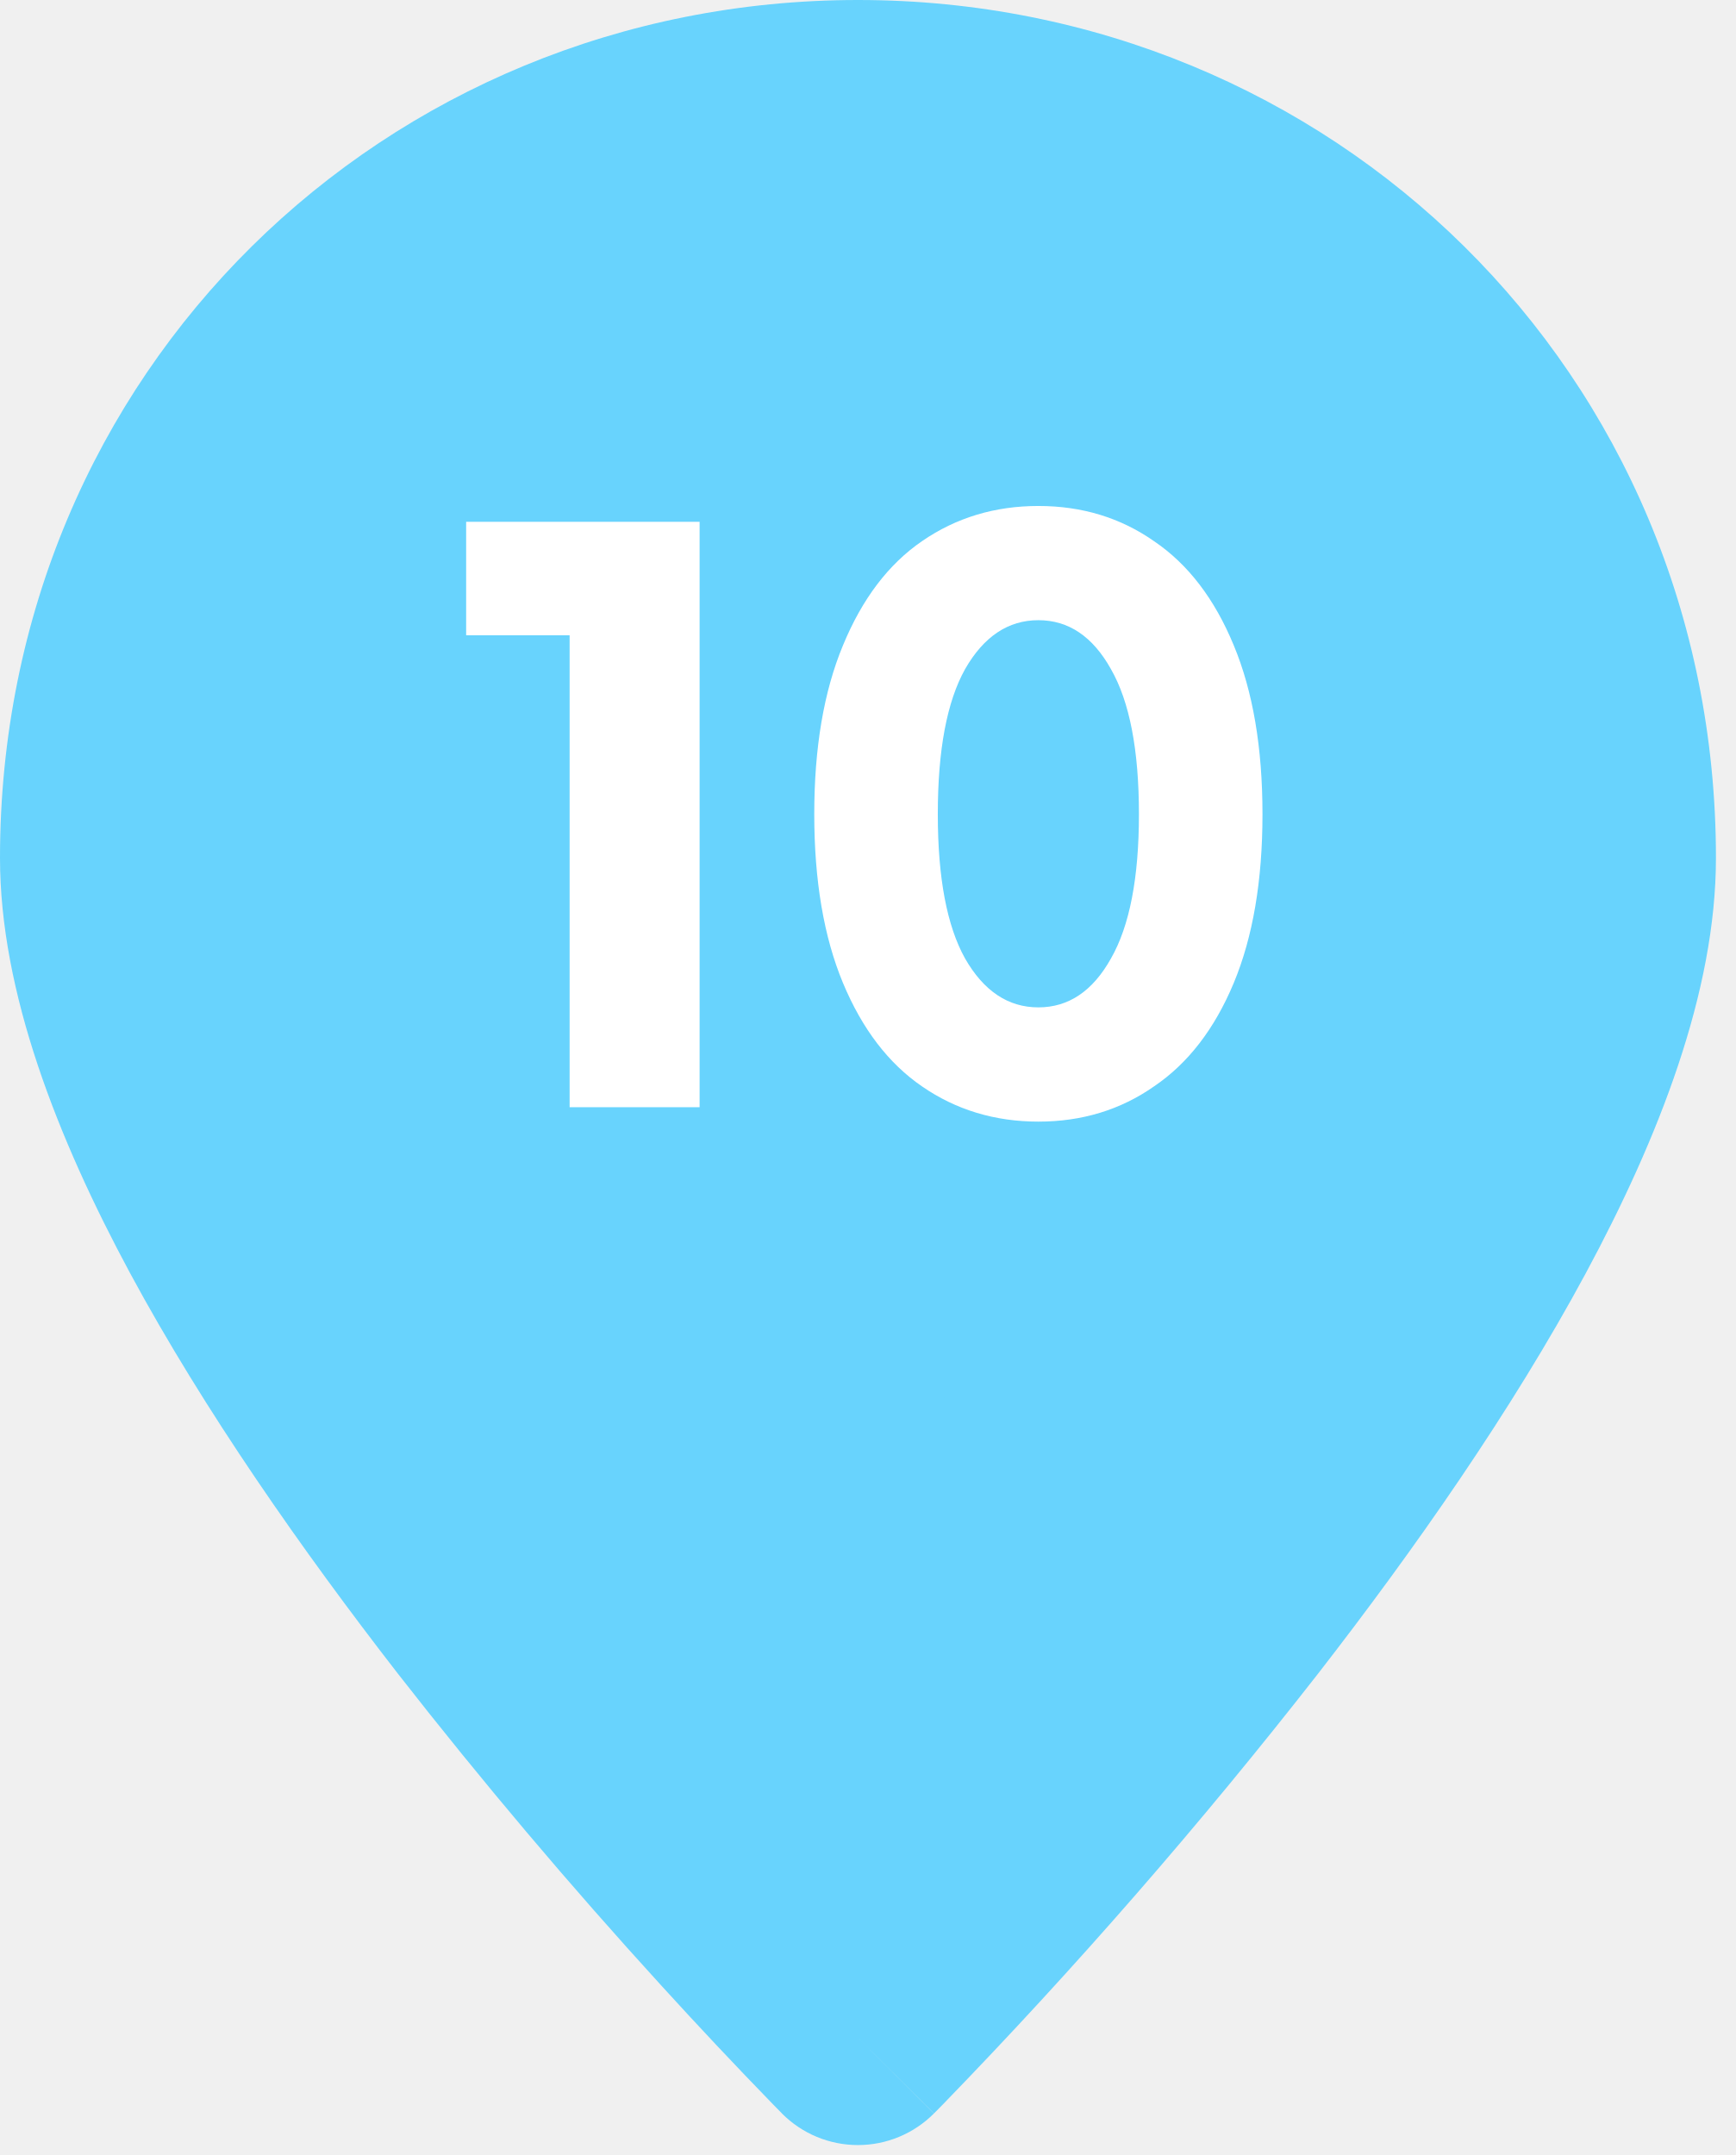
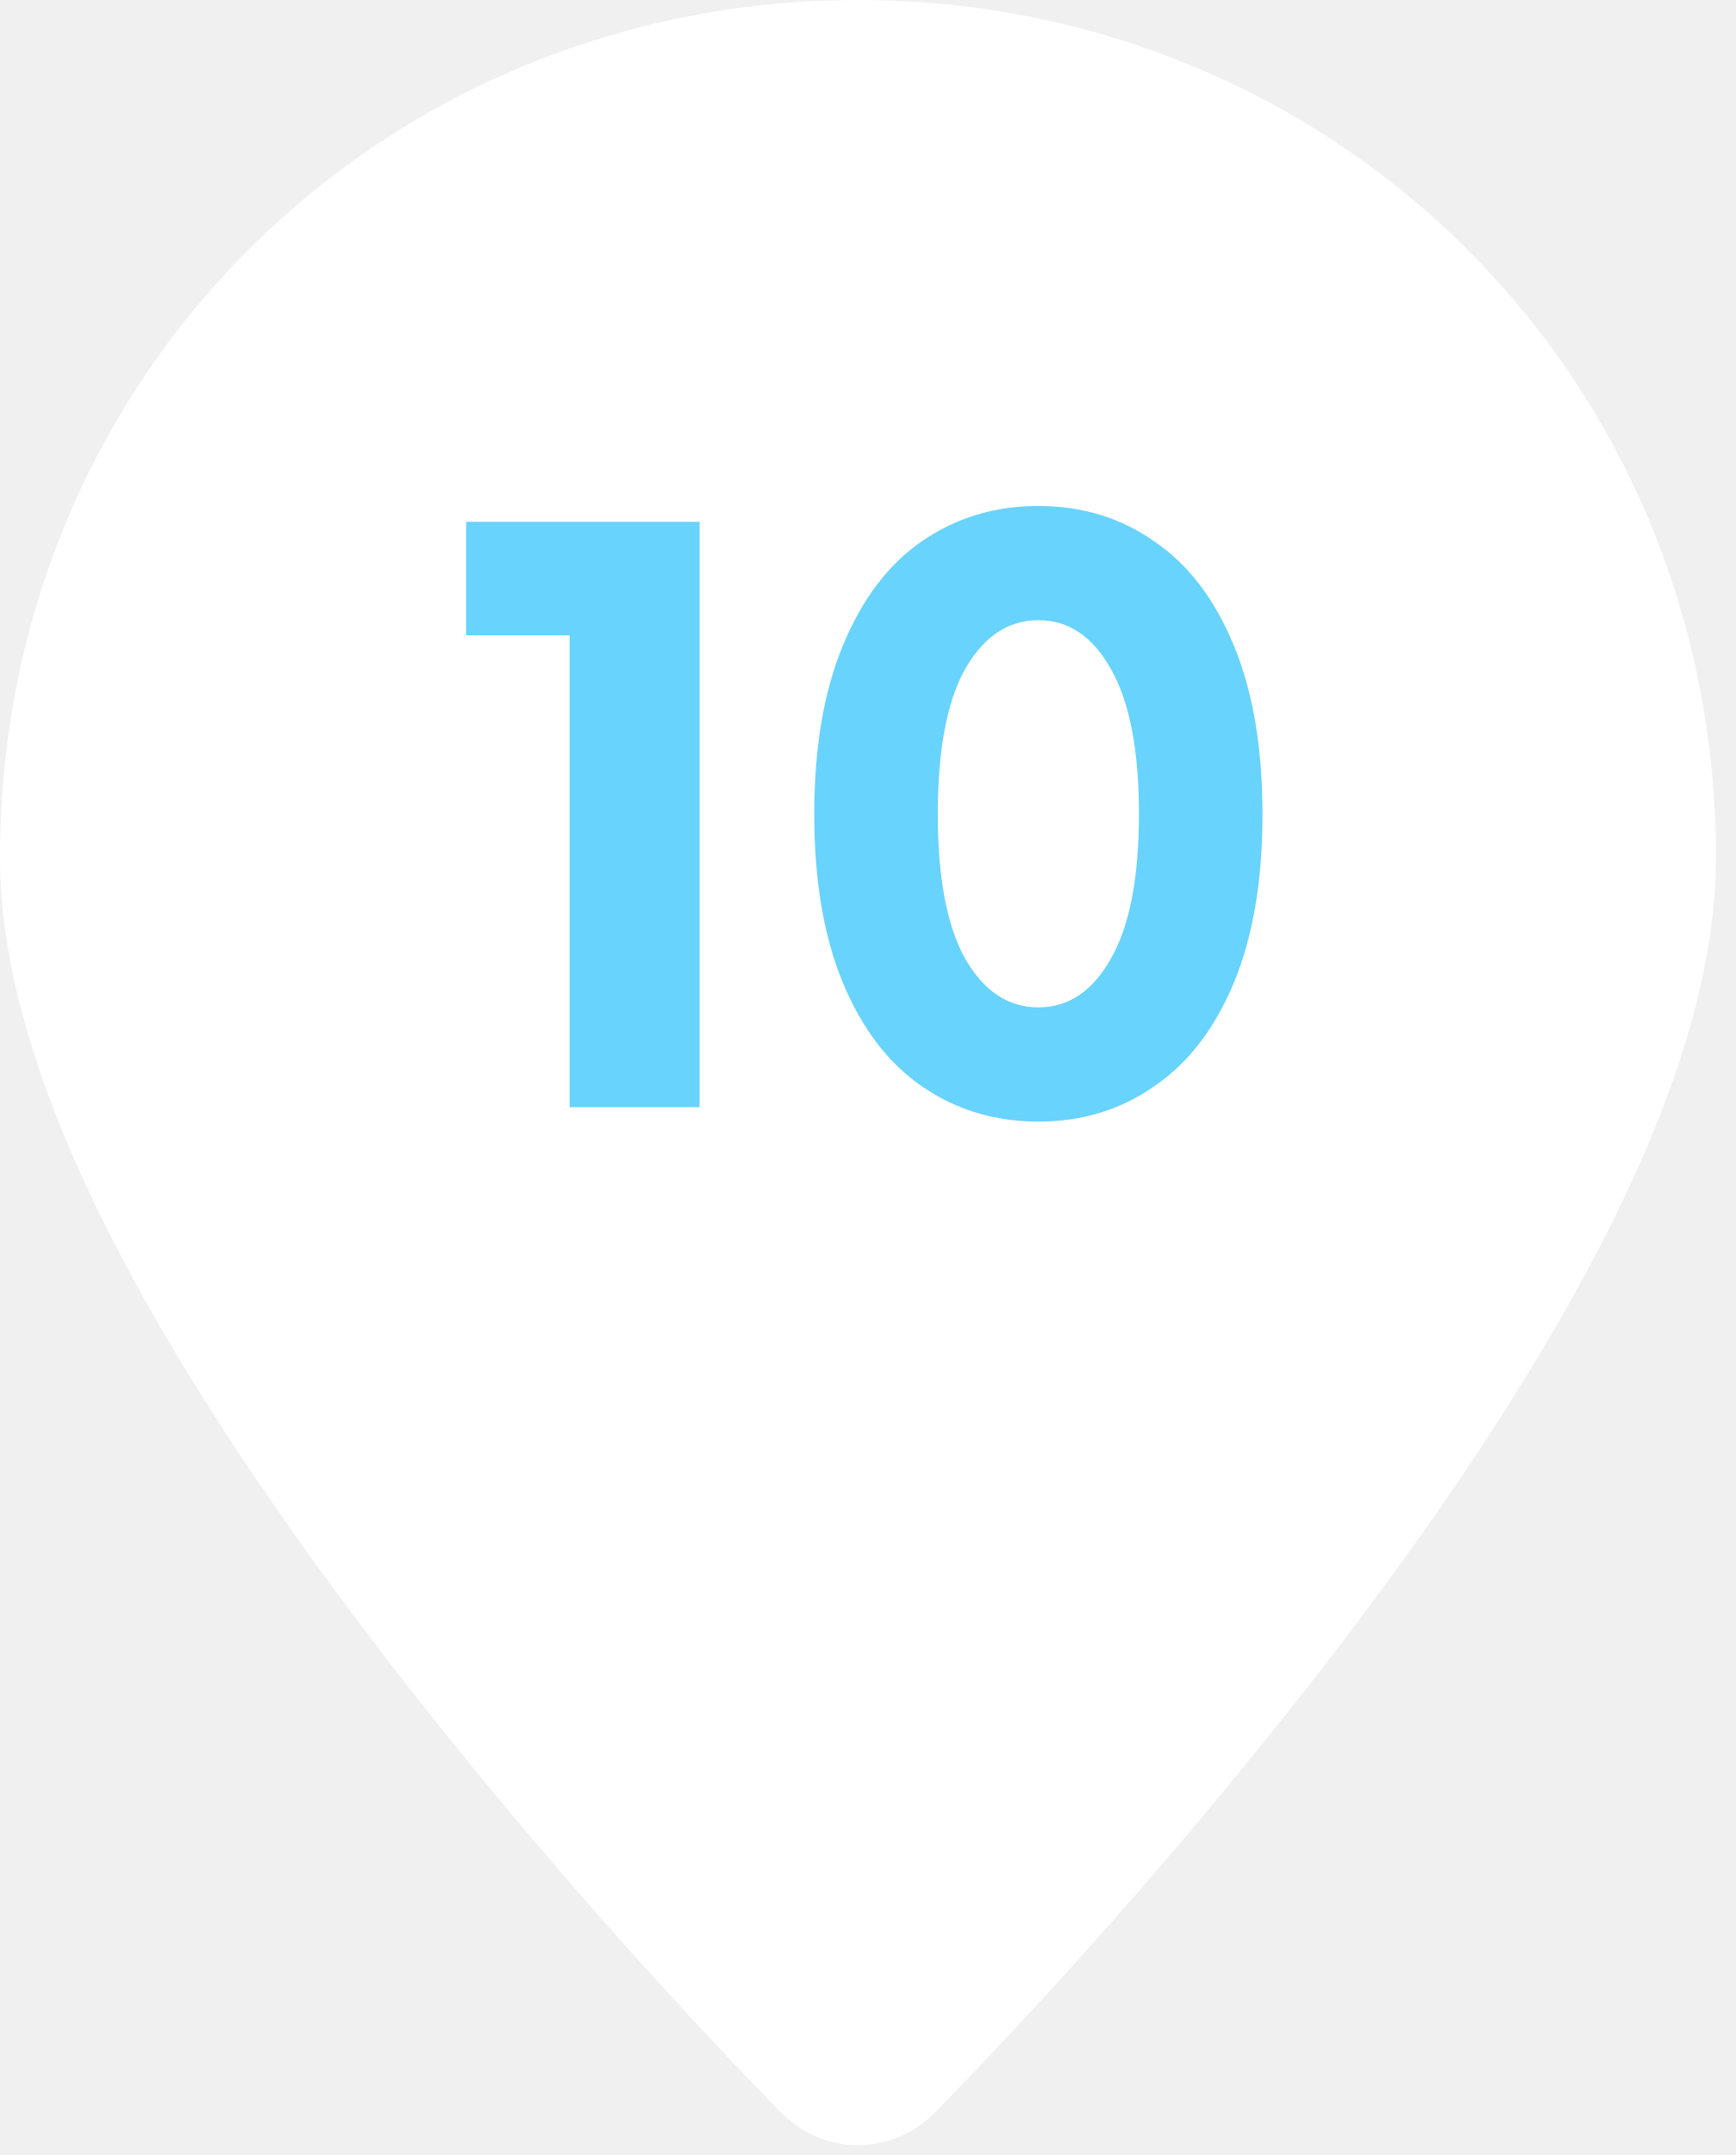
<svg xmlns="http://www.w3.org/2000/svg" width="58" height="72" viewBox="0 0 58 72" fill="none">
-   <path fill-rule="evenodd" clip-rule="evenodd" d="M28.667 68.083L31.204 70.613C30.871 70.947 30.475 71.213 30.039 71.394C29.604 71.575 29.137 71.668 28.665 71.668C28.193 71.668 27.726 71.575 27.29 71.394C26.855 71.213 26.459 70.947 26.126 70.613L26.105 70.588L26.044 70.527L25.822 70.301C24.558 69 23.316 67.679 22.095 66.338C19.029 62.979 16.093 59.503 13.294 55.918C10.098 51.797 6.83 47.139 4.347 42.538C1.917 38.026 0 33.139 0 28.667C0 12.402 12.871 0 28.667 0C44.462 0 57.333 12.402 57.333 28.667C57.333 33.139 55.416 38.026 52.987 42.534C50.504 47.142 47.239 51.797 44.039 55.918C40.124 60.933 35.942 65.735 31.512 70.301L31.29 70.527L31.229 70.588L31.207 70.61L28.667 68.083ZM28.667 39.417C31.518 39.417 34.252 38.284 36.268 36.268C38.284 34.252 39.417 31.518 39.417 28.667C39.417 25.816 38.284 23.081 36.268 21.065C34.252 19.049 31.518 17.917 28.667 17.917C25.816 17.917 23.081 19.049 21.065 21.065C19.049 23.081 17.917 25.816 17.917 28.667C17.917 31.518 19.049 34.252 21.065 36.268C23.081 38.284 25.816 39.417 28.667 39.417Z" fill="#68D3FD" />
-   <circle cx="29.498" cy="29.332" r="17.498" fill="#68D3FD" />
-   <path d="M23.375 36.993H19.032V21.226H15.575V17.433H23.375V36.993ZM34.694 16.905C36.15 16.905 37.438 17.297 38.558 18.081C39.694 18.849 40.582 20.009 41.222 21.561C41.862 23.098 42.182 24.977 42.182 27.201C42.182 29.425 41.862 31.305 41.222 32.842C40.582 34.377 39.694 35.529 38.558 36.297C37.438 37.081 36.15 37.474 34.694 37.474C33.238 37.474 31.942 37.081 30.806 36.297C29.686 35.529 28.806 34.377 28.166 32.842C27.526 31.305 27.206 29.425 27.206 27.201C27.206 24.977 27.526 23.098 28.166 21.561C28.806 20.009 29.686 18.849 30.806 18.081C31.942 17.297 33.238 16.905 34.694 16.905ZM34.694 20.721C33.686 20.721 32.87 21.265 32.246 22.354C31.638 23.442 31.334 25.058 31.334 27.201C31.334 29.329 31.638 30.938 32.246 32.026C32.87 33.114 33.686 33.657 34.694 33.657C35.702 33.657 36.51 33.114 37.118 32.026C37.742 30.938 38.054 29.329 38.054 27.201C38.054 25.058 37.742 23.442 37.118 22.354C36.51 21.265 35.702 20.721 34.694 20.721Z" fill="white" />
+   <path fill-rule="evenodd" clip-rule="evenodd" d="M28.667 68.083L31.204 70.613C30.871 70.947 30.475 71.213 30.039 71.394C29.604 71.575 29.137 71.668 28.665 71.668C28.193 71.668 27.726 71.575 27.29 71.394C26.855 71.213 26.459 70.947 26.126 70.613L26.105 70.588L26.044 70.527L25.822 70.301C24.558 69 23.316 67.679 22.095 66.338C19.029 62.979 16.093 59.503 13.294 55.918C10.098 51.797 6.83 47.139 4.347 42.538C1.917 38.026 0 33.139 0 28.667C0 12.402 12.871 0 28.667 0C44.462 0 57.333 12.402 57.333 28.667C57.333 33.139 55.416 38.026 52.987 42.534C50.504 47.142 47.239 51.797 44.039 55.918C40.124 60.933 35.942 65.735 31.512 70.301L31.29 70.527L31.229 70.588L31.207 70.61L28.667 68.083ZM28.667 39.417C31.518 39.417 34.252 38.284 36.268 36.268C38.284 34.252 39.417 31.518 39.417 28.667C39.417 25.816 38.284 23.081 36.268 21.065C34.252 19.049 31.518 17.917 28.667 17.917C25.816 17.917 23.081 19.049 21.065 21.065C19.049 23.081 17.917 25.816 17.917 28.667C17.917 31.518 19.049 34.252 21.065 36.268C23.081 38.284 25.816 39.417 28.667 39.417Z" fill="white" />
+   <circle cx="29.498" cy="29.332" r="17.498" fill="white" />
+   <path d="M23.375 36.993H19.032V21.226H15.575V17.433H23.375V36.993ZM34.694 16.905C36.15 16.905 37.438 17.297 38.558 18.081C39.694 18.849 40.582 20.009 41.222 21.561C41.862 23.098 42.182 24.977 42.182 27.201C42.182 29.425 41.862 31.305 41.222 32.842C40.582 34.377 39.694 35.529 38.558 36.297C37.438 37.081 36.15 37.474 34.694 37.474C33.238 37.474 31.942 37.081 30.806 36.297C29.686 35.529 28.806 34.377 28.166 32.842C27.526 31.305 27.206 29.425 27.206 27.201C27.206 24.977 27.526 23.098 28.166 21.561C28.806 20.009 29.686 18.849 30.806 18.081C31.942 17.297 33.238 16.905 34.694 16.905ZM34.694 20.721C33.686 20.721 32.87 21.265 32.246 22.354C31.638 23.442 31.334 25.058 31.334 27.201C31.334 29.329 31.638 30.938 32.246 32.026C32.87 33.114 33.686 33.657 34.694 33.657C35.702 33.657 36.51 33.114 37.118 32.026C37.742 30.938 38.054 29.329 38.054 27.201C38.054 25.058 37.742 23.442 37.118 22.354C36.51 21.265 35.702 20.721 34.694 20.721Z" fill="#68D3FD" />
</svg>
